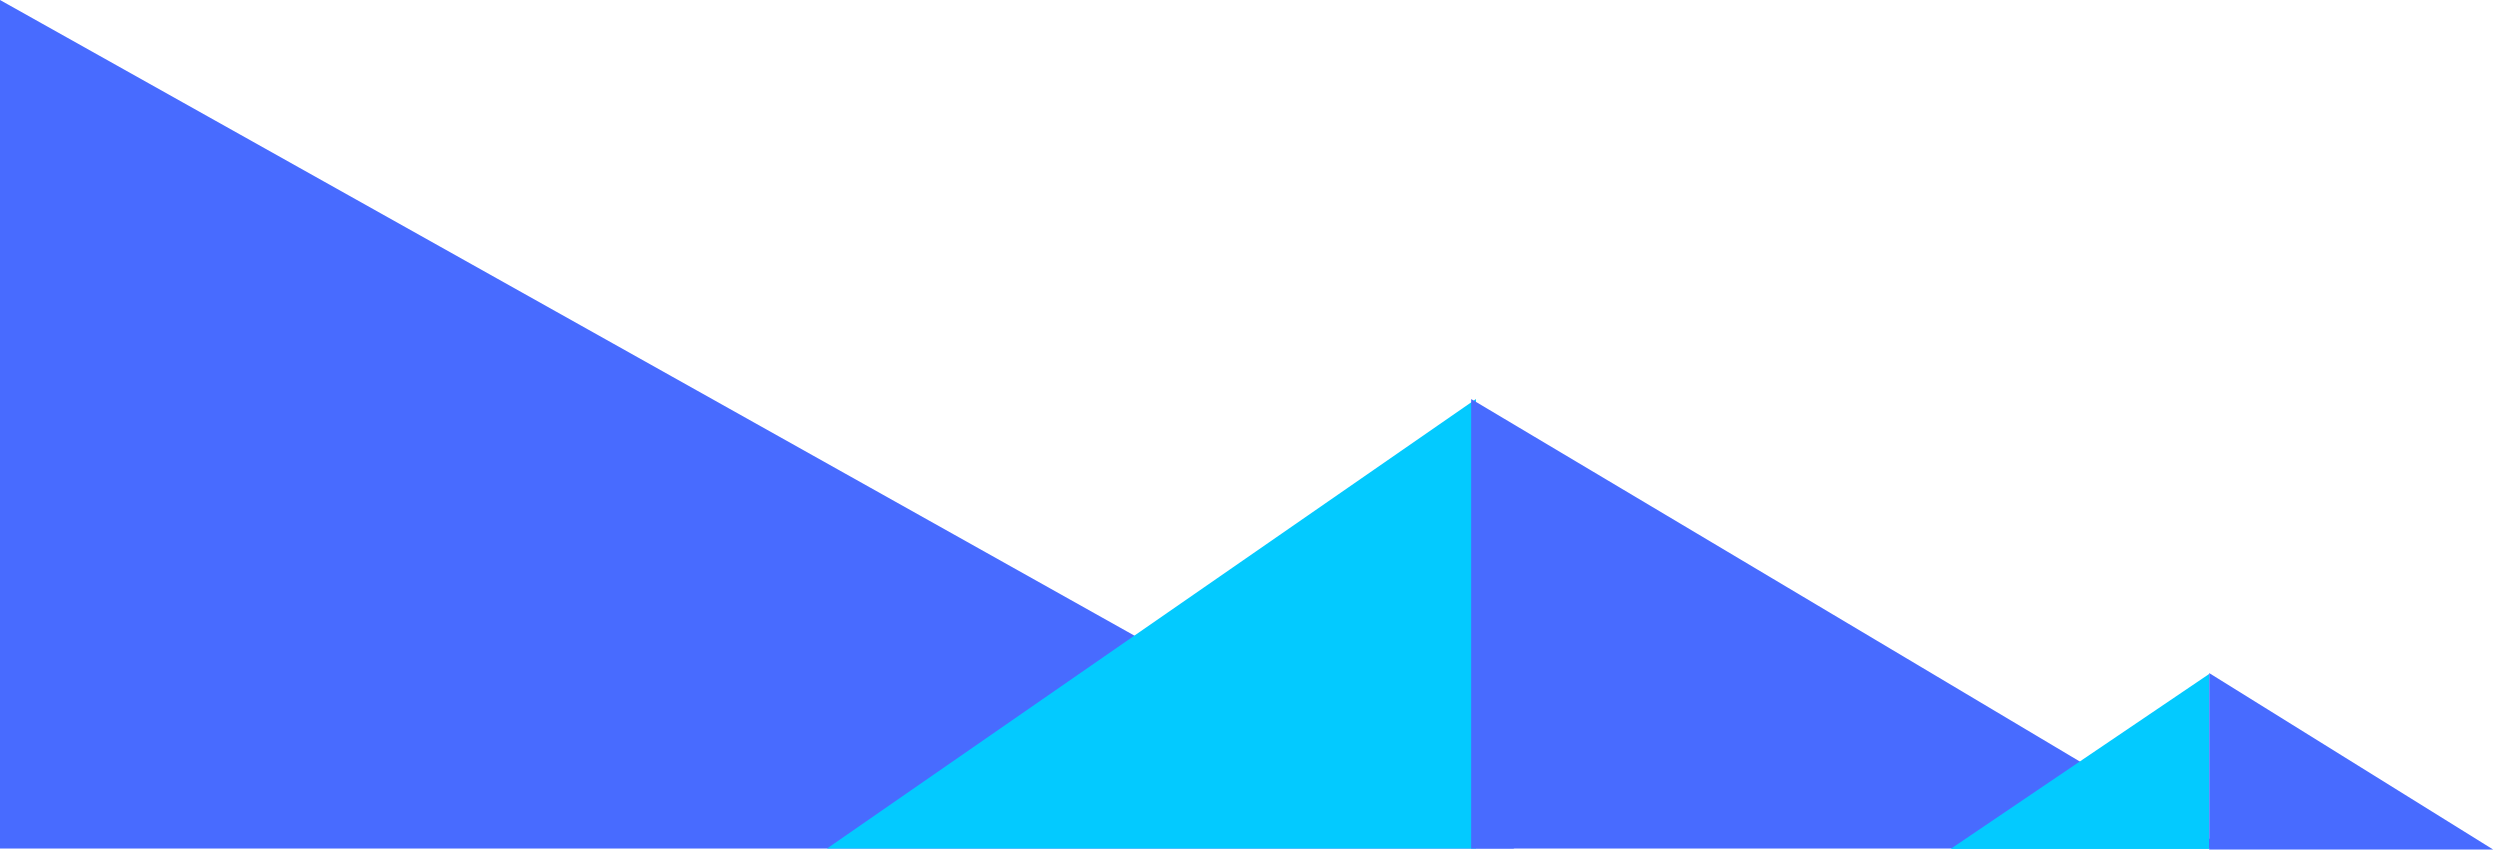
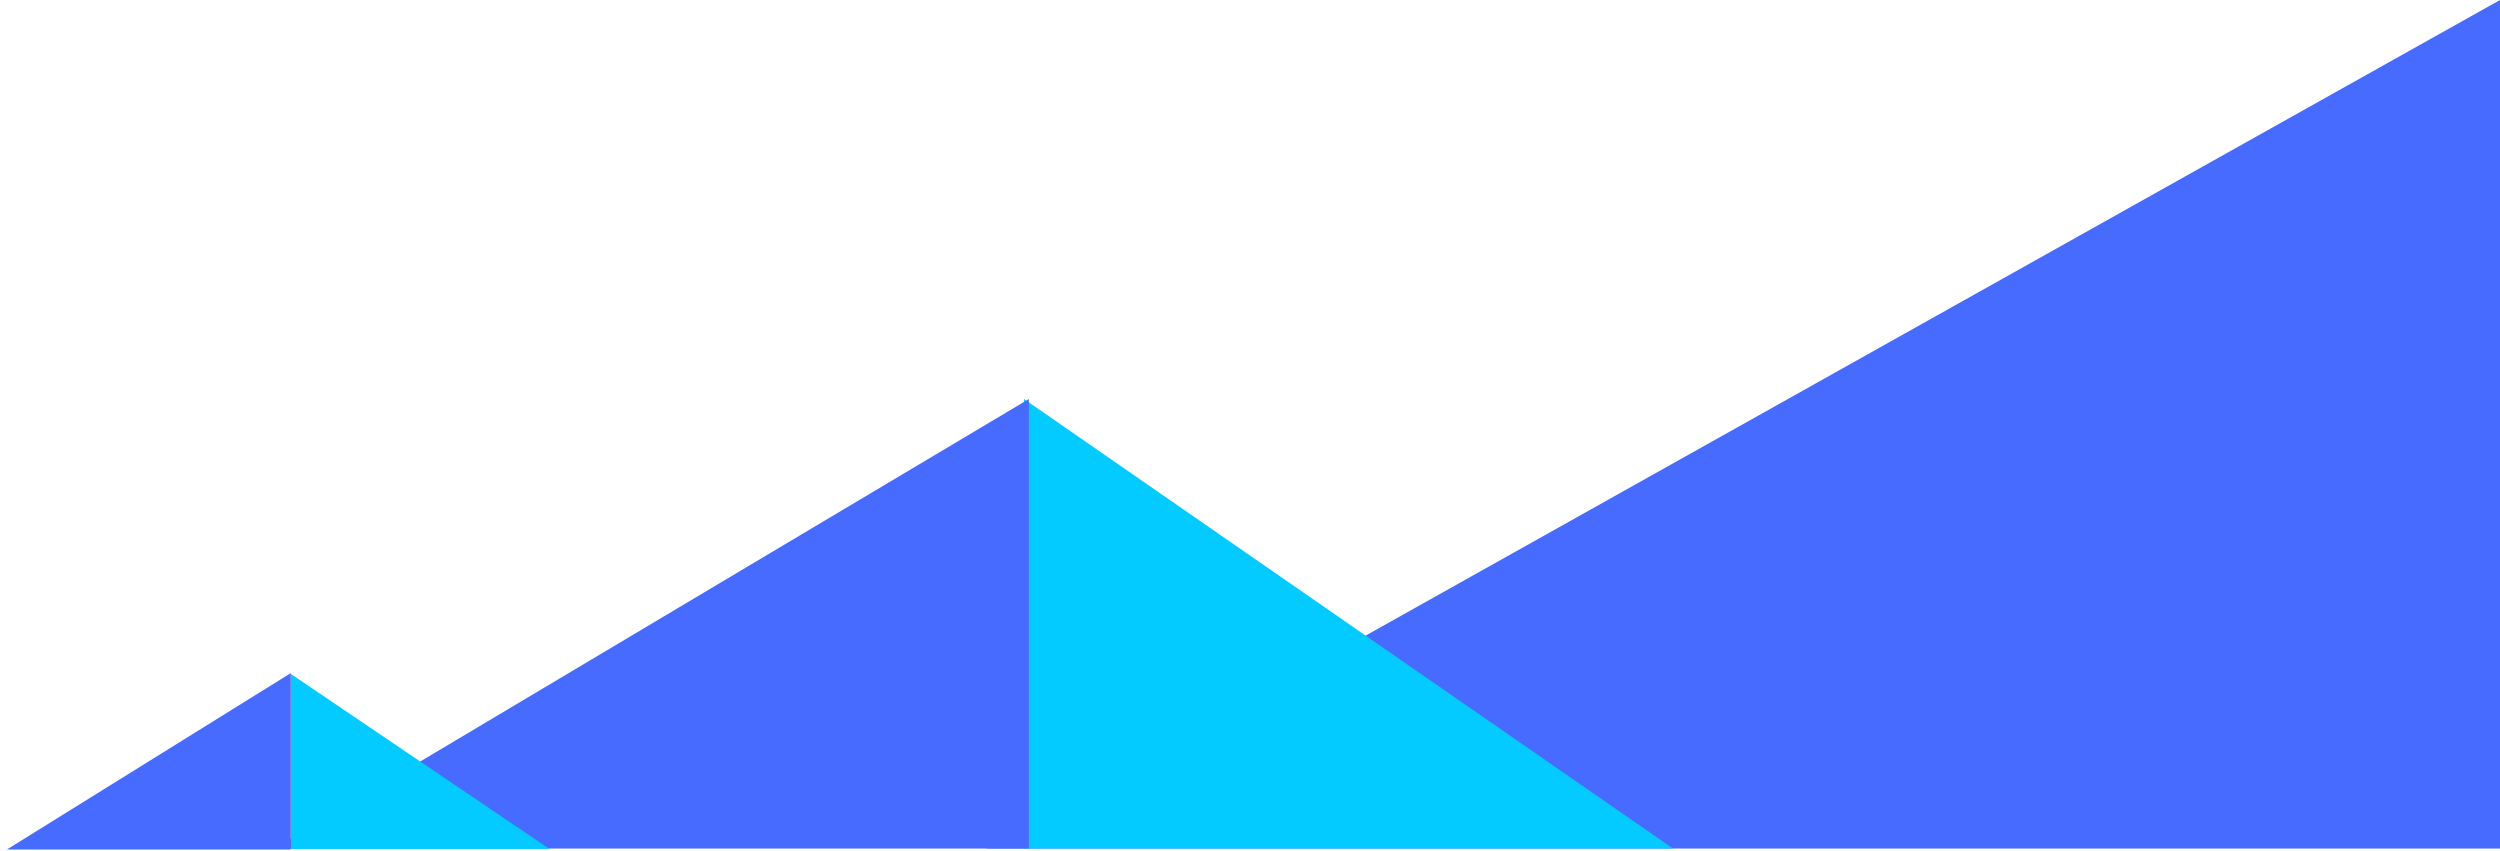
<svg xmlns="http://www.w3.org/2000/svg" width="520px" height="177px" viewBox="0 0 520 177" version="1.1">
  <defs />
  <g id="home_page" stroke="none" stroke-width="1" fill="none" fill-rule="evenodd">
-     <g id="Group-4-Copy-7" transform="translate(260, 88.5) scale(-1, 1) translate(-260, -88.5) ">
+     <g id="Group-4-Copy-7" transform="translate(260, 88.5) scale(1, 1) translate(-260, -88.5) ">
      <polygon id="Triangle" fill="#486BFF" points="205 176.5 520 0 520 176.5" />
      <g id="Group-28" transform="translate(57, 83)">
        <polygon id="Triangle" fill="#03CAFF" transform="translate(223.5, 46.75) rotate(-180) translate(-223.5, -46.75) " points="156 6.83120227e-13 291 4.54747351e-13 291 93.5" />
        <polygon id="Triangle" fill="#486BFF" transform="translate(78.5, 46.75) scale(-1, 1) rotate(-180) translate(-78.5, -46.75) " points="1.8189894e-12 6.83120227e-13 157 4.54747351e-13 157 93.5" />
      </g>
      <g id="Group-27" transform="translate(1, 140)">
        <polygon id="Triangle-Copy" fill="#03CAFF" points="113.272 36.573 59.523 36.573 59.523 0.202" />
        <polygon id="Triangle-Copy-2" fill="#486BFF" points="0.425 36.703 59.487 -1.70530257e-13 59.487 36.703" />
      </g>
    </g>
  </g>
</svg>
